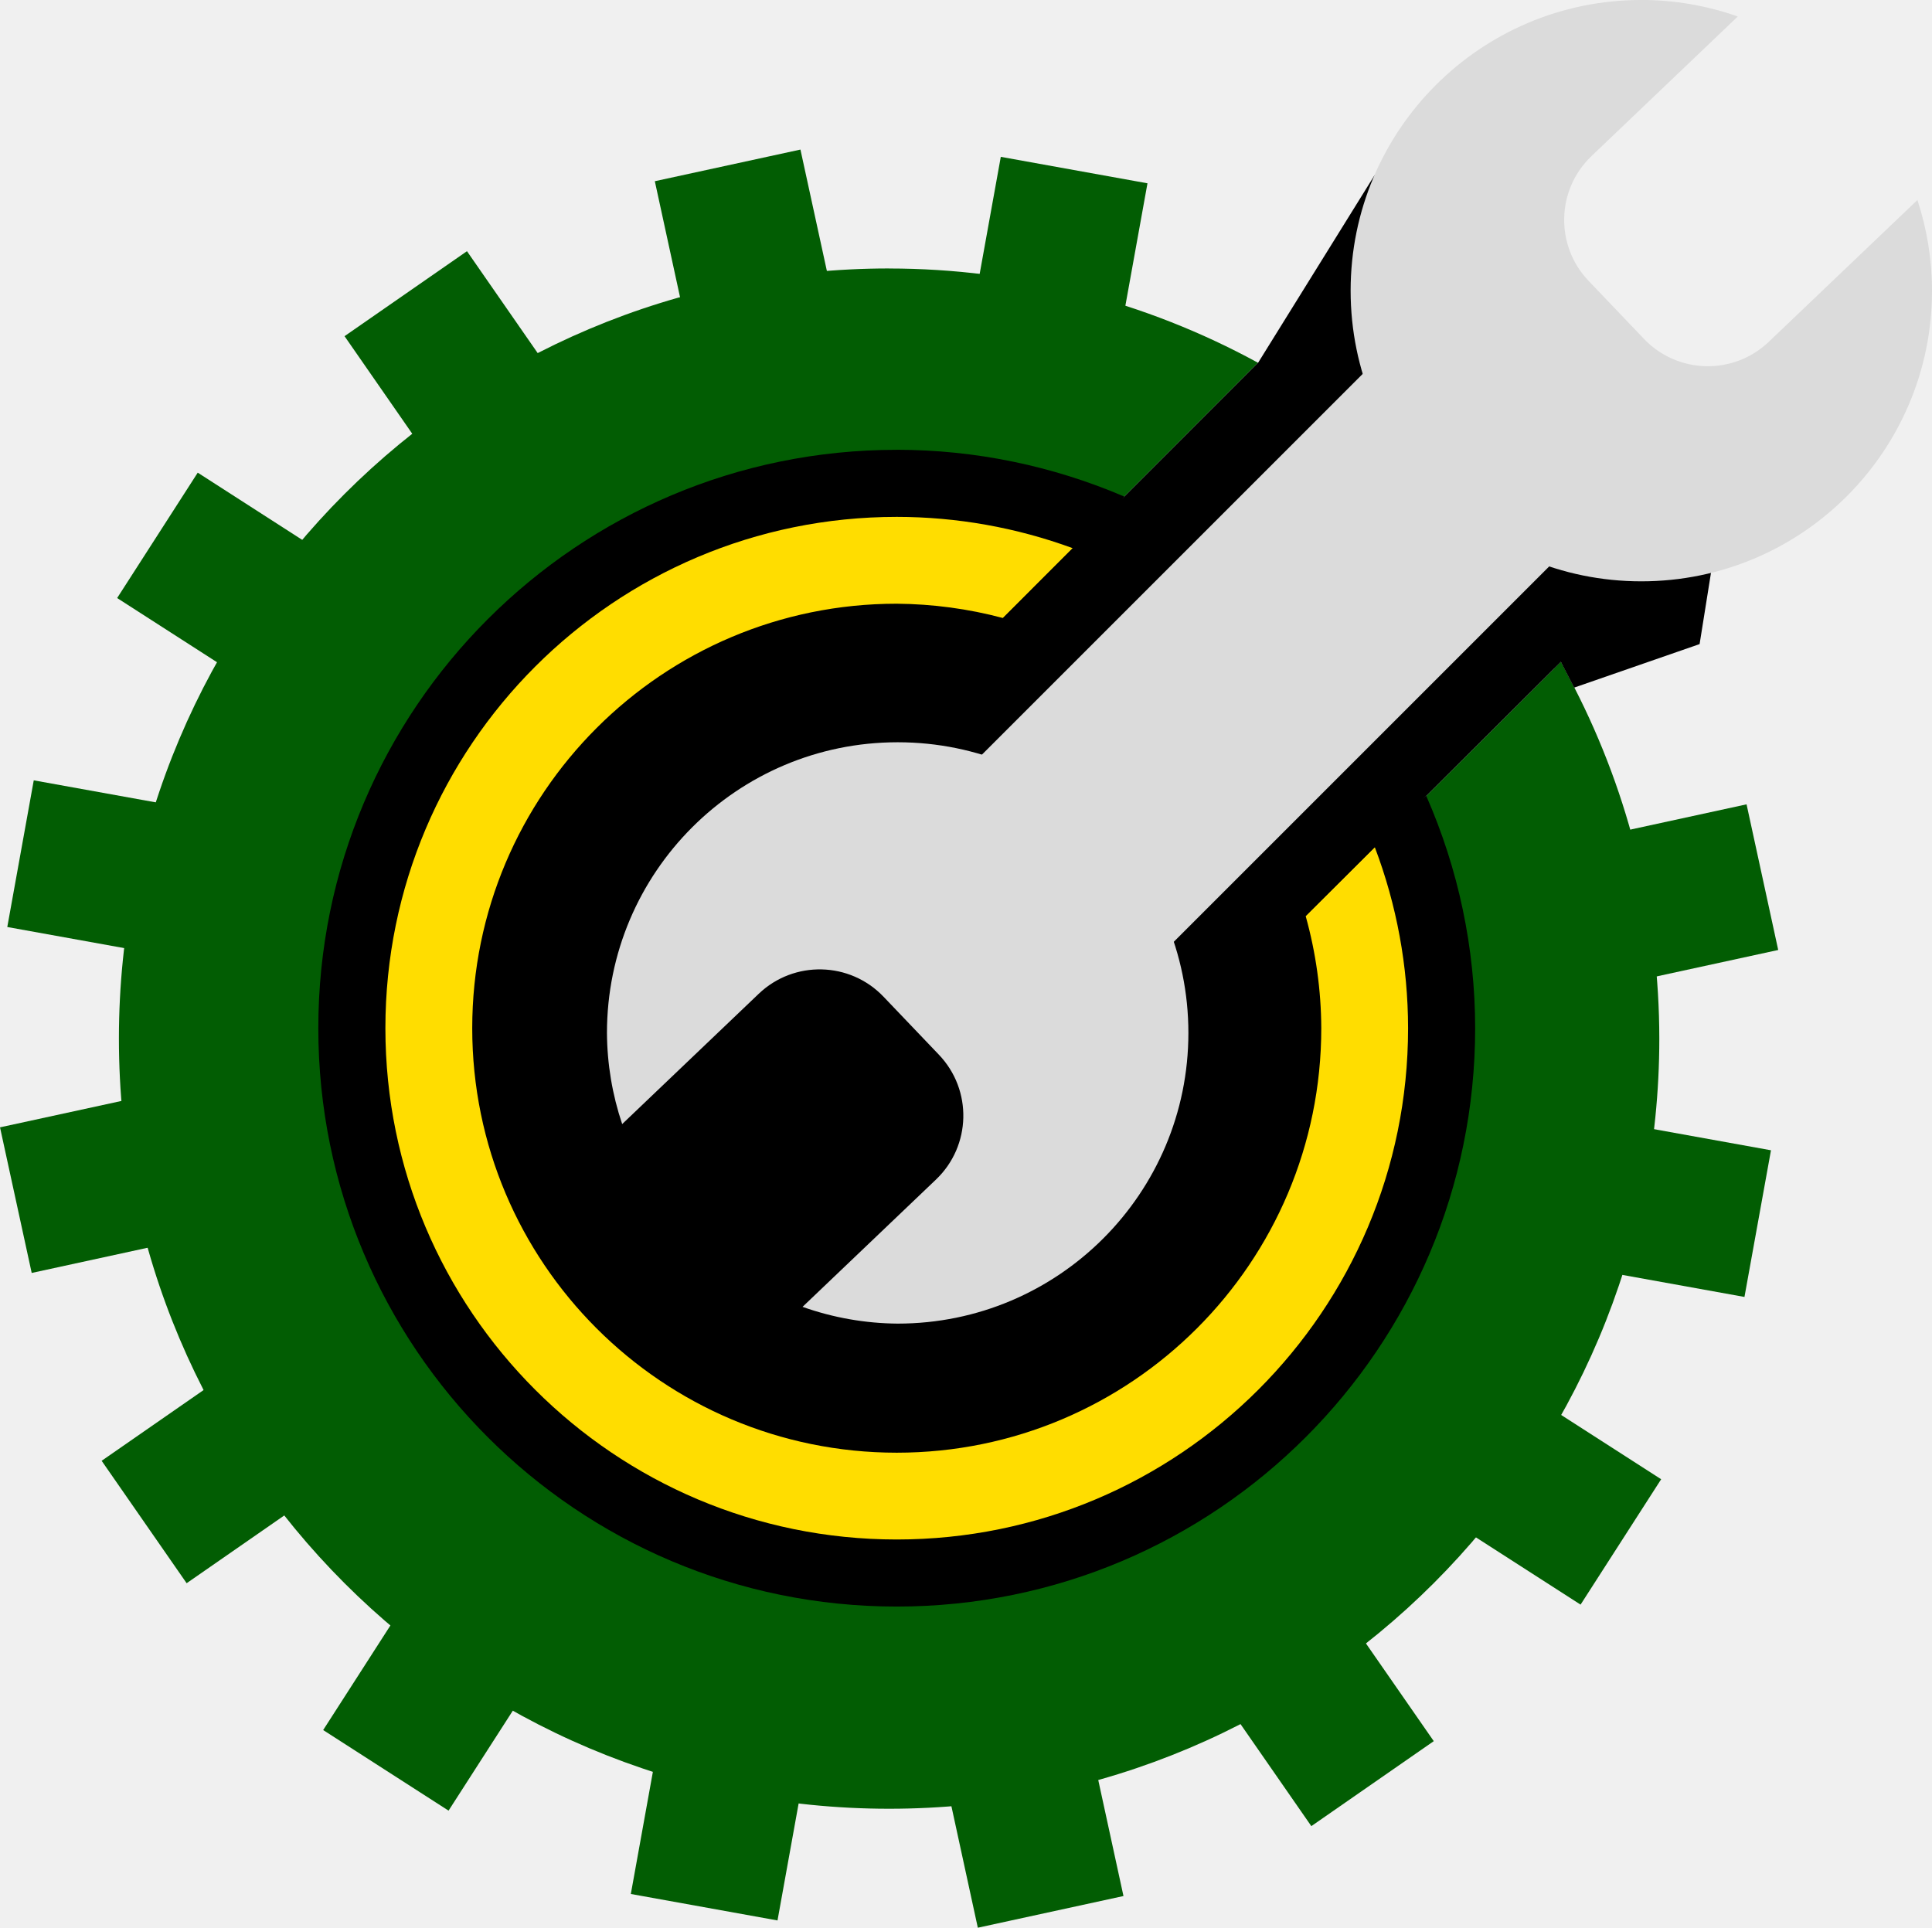
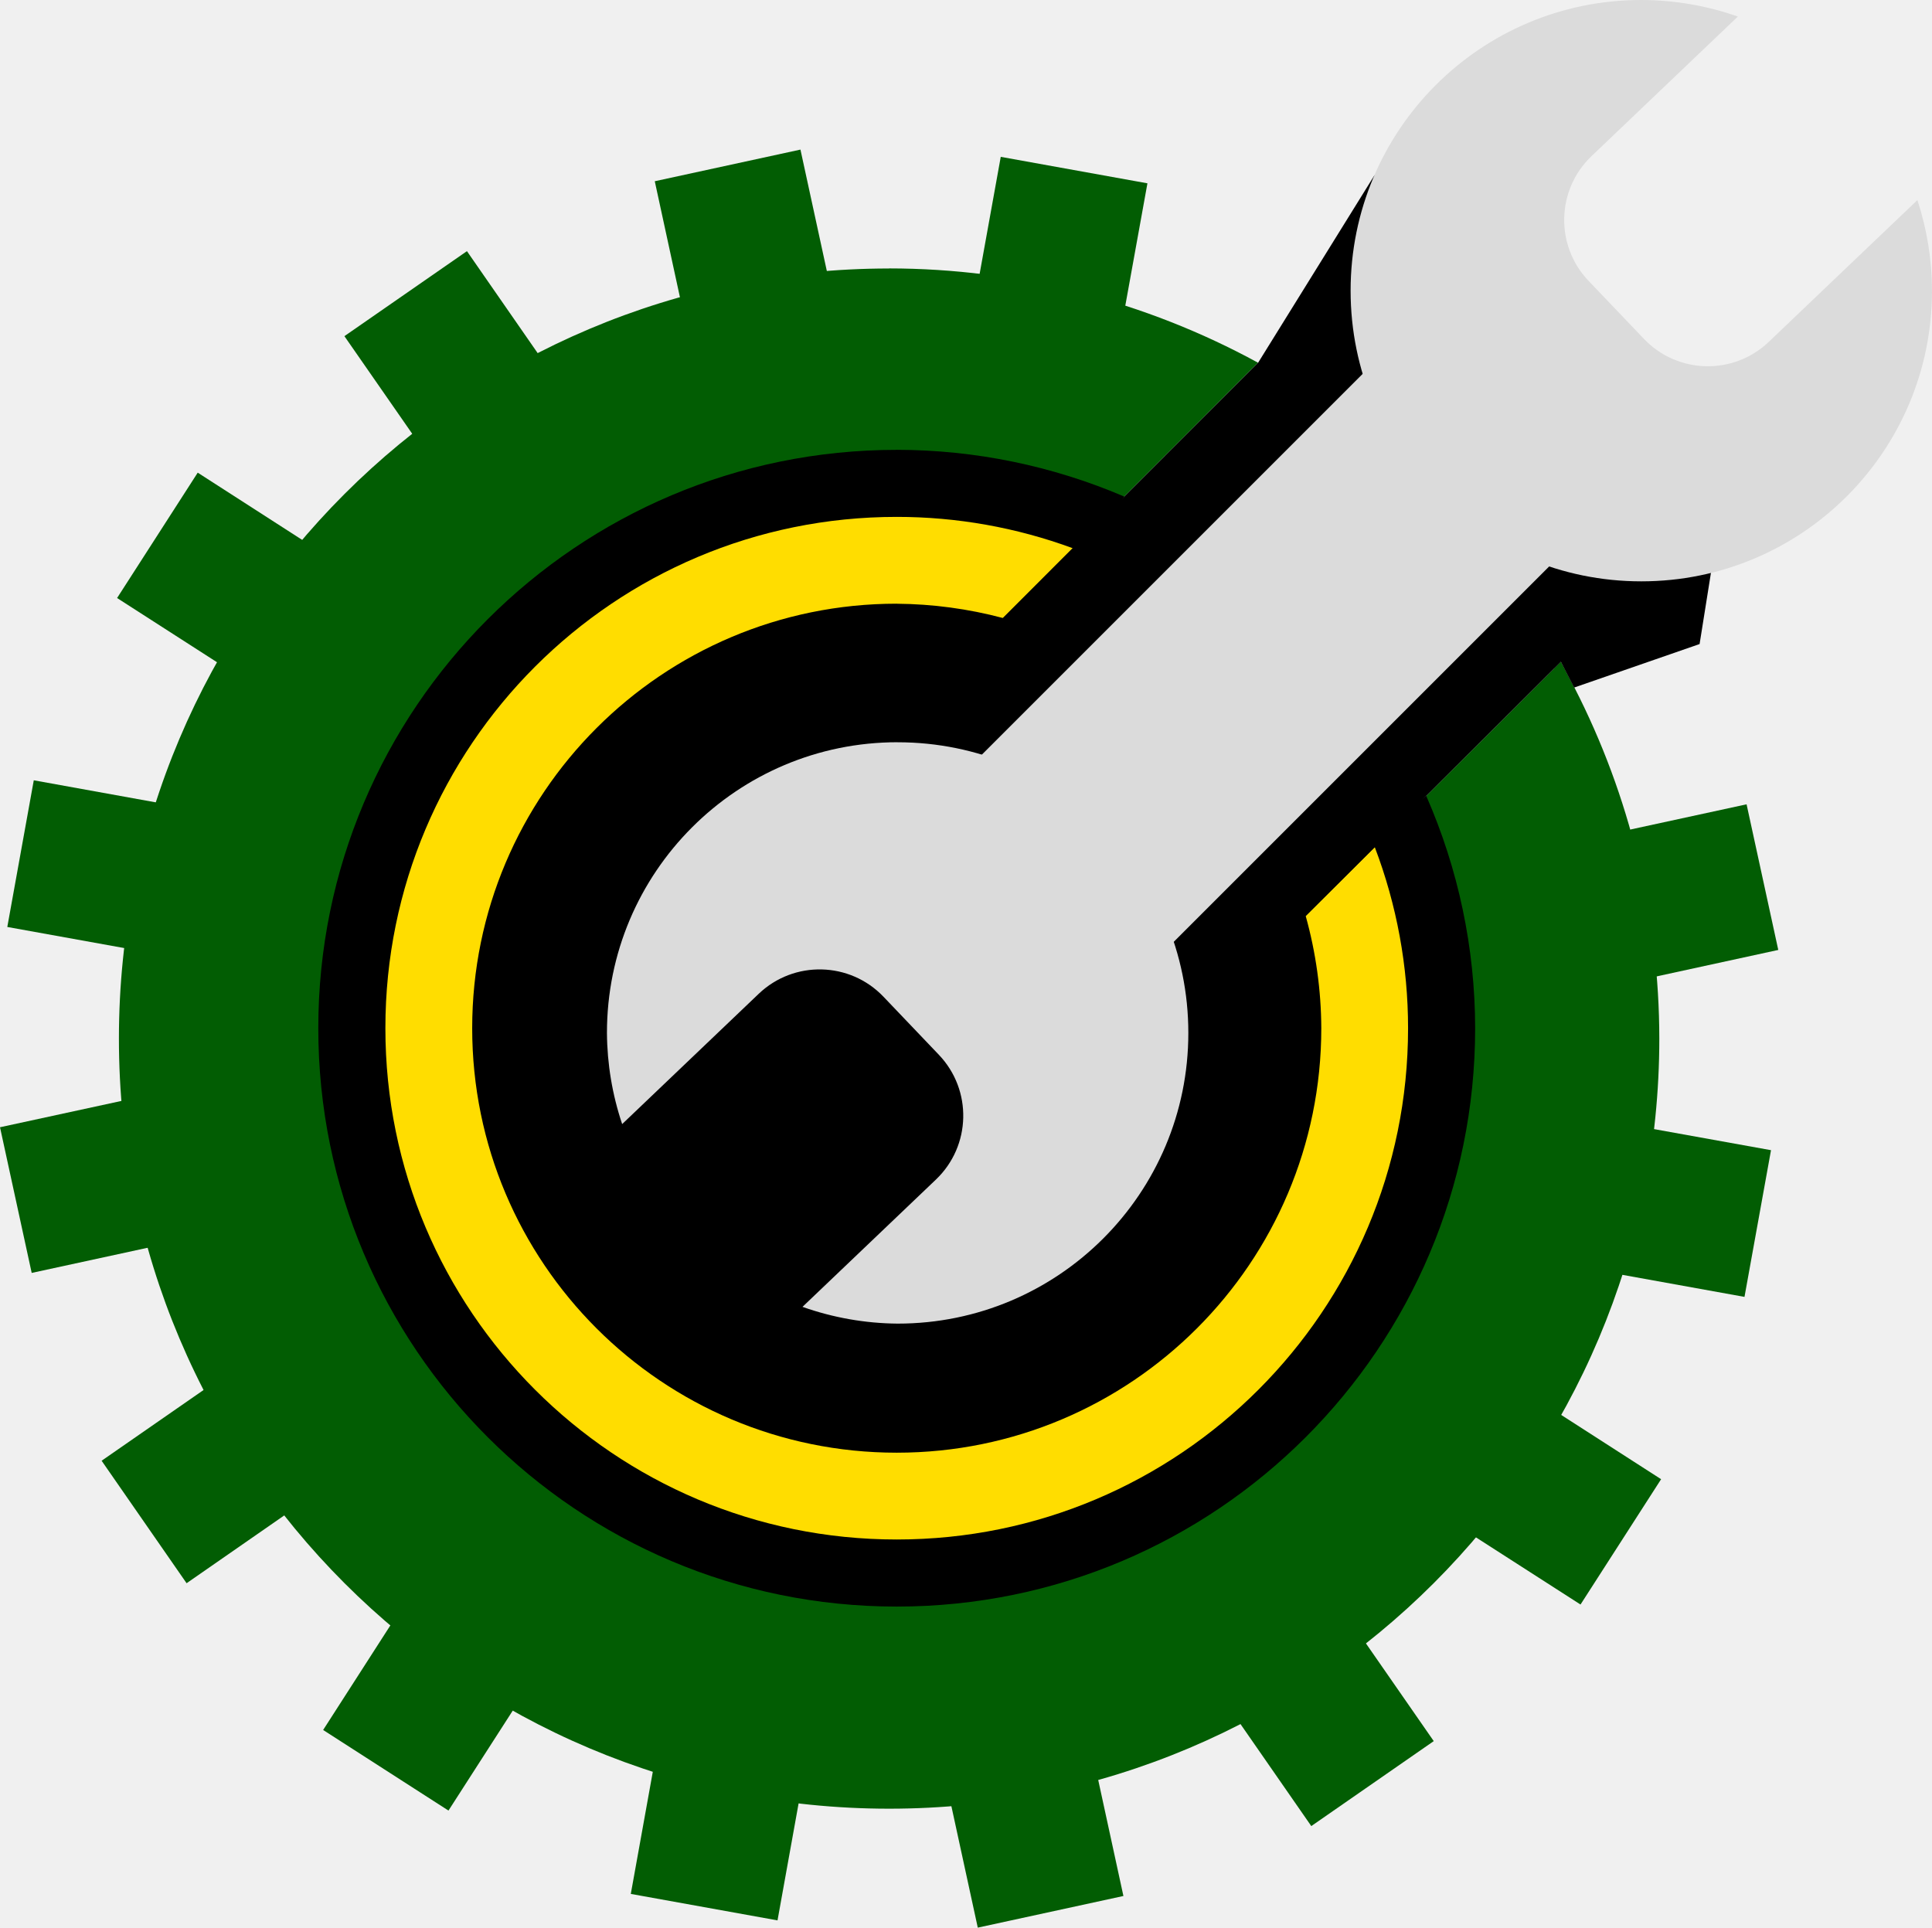
- <svg xmlns="http://www.w3.org/2000/svg" width="46.337mm" height="46.236mm" viewBox="0 0 46.337 46.236" version="1.1" id="svg1">
-   <defs id="defs1">
-     <linearGradient id="swatch33">
-       <stop style="stop-color:#dbdbdb;stop-opacity:1;" offset="0" id="stop33" />
+ <svg xmlns="http://www.w3.org/2000/svg" width="175.133" height="174.75" viewBox="0 0 46.337 46.236">
+   <defs>
+     <linearGradient id="a">
+       <stop offset="0" stop-color="#dbdbdb" />
    </linearGradient>
  </defs>
-   <g id="layer1">
-     <g id="g15" style="display:inline;fill:#ffffff;fill-opacity:1" transform="matrix(0.9856977,0,0,0.9856977,-80.42572,-147.1849)">
-       <path id="path4" style="display:inline;fill:#025d03;fill-opacity:1;stroke-width:0.491" d="m 103.226,155.853 a 18.74,18.74 0 0 0 -18.74,18.741 18.74,18.74 0 0 0 18.74,18.74 18.74,18.74 0 0 0 18.741,-18.74 18.74,18.74 0 0 0 -2.067,-8.543 l -0.008,0.003 -0.263,-0.513 a 18.74,18.74 0 0 0 -0.063,-0.11 l -9.06,9.025 -7.082,-7.523 8.779,-8.785 a 18.74,18.74 0 0 0 -8.977,-2.294 z" />
-       <path id="path7" style="display:inline;fill:#025d03;fill-opacity:1;stroke-width:0.132" d="m 101.069,152.96 -3.543,0.77 0.671,3.087 3.544,-0.771 z m 4.875,0.177 -0.561,3.108 3.569,0.644 0.561,-3.108 z m -12.989,2.296 -2.979,2.068 1.801,2.595 2.979,-2.068 z m -6.551,5.389 -1.961,3.051 2.657,1.708 1.961,-3.05 z m 33.168,4.604 -0.155,0.155 0.376,0.542 0.1,-0.069 z m -37.158,2.883 -0.644,3.569 3.108,0.561 0.644,-3.569 z m 41.676,0.584 -3.087,0.671 0.771,3.544 3.086,-0.671 z m -39.41,7.189 -3.087,0.671 0.771,3.543 3.086,-0.671 z m 36.896,0.668 -0.645,3.569 3.108,0.561 0.645,-3.569 z m -34.915,6.316 -2.595,1.801 2.068,2.979 2.595,-1.801 z m 32.694,0.542 -1.961,3.051 2.657,1.708 1.961,-3.051 z m -28.191,5.154 -1.708,2.657 3.051,1.961 1.708,-2.657 z m 23.514,0.332 -2.979,2.068 1.801,2.595 2.979,-2.068 z m -17.175,3.206 -0.561,3.108 3.569,0.644 0.561,-3.108 z m 10.755,0.072 -3.544,0.77 0.671,3.087 3.544,-0.771 z" />
-       <path id="path8" style="display:inline;fill:#000000;fill-opacity:1;stroke-width:0.18" d="m 103.412,160.266 c -7.773,10e-6 -14.074,6.301 -14.074,14.074 9e-6,7.773 6.301,14.074 14.074,14.074 7.773,-1e-5 14.074,-6.301 14.074,-14.074 -0.001,-1.946 -0.406,-3.871 -1.19,-5.653 l -5.789,4.552 -4.933,-6.767 3.375,-5.068 c -1.75,-0.75 -3.633,-1.138 -5.537,-1.139 z" />
-       <path id="path9" style="display:inline;fill:#ffdd00;fill-opacity:1;stroke-width:0.159" d="m 103.412,161.898 a 12.442,12.442 0 0 0 -12.442,12.442 12.442,12.442 0 0 0 12.442,12.442 12.442,12.442 0 0 0 12.442,-12.442 12.442,12.442 0 0 0 -0.81,-4.405 l -4.537,4.52 -7.082,-7.523 4.269,-4.272 a 12.442,12.442 0 0 0 -4.282,-0.762 z" />
-       <path id="path10" style="display:inline;fill:#000000;fill-opacity:1;stroke-width:0.132" d="m 103.412,164.011 c -5.704,1.6e-4 -10.329,4.625 -10.329,10.329 -1.38e-4,5.705 4.624,10.329 10.329,10.33 5.705,1.4e-4 10.33,-4.625 10.33,-10.33 -0.004,-0.923 -0.132,-1.841 -0.38,-2.729 l -2.855,0.67 -4.598,-5.452 0.087,-2.47 c -0.843,-0.225 -1.712,-0.341 -2.585,-0.348 z" />
-       <g id="g14" style="display:inline" transform="matrix(1.01451,0,0,1.01451,-1.927576,-2.396778)">
-         <path id="path13" style="display:inline;fill:#000000;fill-opacity:1;stroke-width:0.132" transform="rotate(-45)" d="m -44.591,191.451 12.246,-0.004 5.152,-1.205 0.425,11.389 -2.865,2.076 -2.867,-1.39 0.213,-0.662 -12.611,-0.024 z" />
-         <path id="path11" style="display:inline;fill:url(#swatch33);fill-opacity:1;stroke-width:0.187" d="m 121.691,149.547 a 6.972,6.972 0 0 0 -6.972,6.972 6.972,6.972 0 0 0 6.972,6.972 6.972,6.972 0 0 0 6.972,-6.972 6.972,6.972 0 0 0 -0.35,-2.174 l -3.565,3.401 a 2.117,2.117 0 0 1 -2.993,-0.07 l -1.329,-1.392 a 2.117,2.117 0 0 1 0.07,-2.993 l 3.509,-3.348 a 6.972,6.972 0 0 0 -2.316,-0.397 z" />
-         <path id="path12" style="display:inline;fill:url(#swatch33);fill-opacity:1;stroke-width:0.187" d="m 103.855,167.351 a 6.972,6.972 0 0 0 -6.972,6.972 6.972,6.972 0 0 0 0.365,2.186 l 3.275,-3.125 a 2.117,2.117 0 0 1 2.993,0.07 l 1.329,1.392 a 2.117,2.117 0 0 1 -0.07,2.993 l -3.201,3.054 a 6.972,6.972 0 0 0 2.282,0.402 6.972,6.972 0 0 0 6.972,-6.972 6.972,6.972 0 0 0 -6.972,-6.972 z" />
-         <path id="path14" style="display:inline;fill:url(#swatch33);fill-opacity:1;stroke-width:0.132" transform="rotate(-45)" d="m -44.559,193.411 h 18.13 l -0.158,6.428 h -18.13 z" />
-       </g>
-     </g>
+   <g fill="#fff">
+     <path fill="#025d03" d="M21.324 6.44A18.47 18.47 0 0 0 2.852 24.91a18.47 18.47 0 0 0 18.472 18.473 18.47 18.47 0 0 0 18.473-18.472 18.5 18.5 0 0 0-2.037-8.422l-.007.003-.26-.505-.062-.109-8.93 8.896-6.982-7.414 8.654-8.66a18.5 18.5 0 0 0-8.85-2.262" />
+     <path fill="#025d03" d="m19.198 3.588-3.494.759.66 3.043 3.495-.76zm4.804.174-.553 3.064 3.517.634.554-3.063zM11.199 6.024 8.26 8.063l1.777 2.558 2.937-2.038zm-6.457 5.313-1.934 3.007 2.62 1.684 1.932-3.006zm32.693 4.537-.153.153.372.534.099-.068zM.81 18.716l-.635 3.518 3.064.553.635-3.517zm41.08.576-3.042.66.759 3.495 3.043-.662zM3.044 26.378 0 27.038l.76 3.494 3.042-.66zm36.368.658-.635 3.518 3.063.553.636-3.519zM4.995 33.262l-2.558 1.775 2.038 2.938 2.558-1.776zm32.226.533-1.934 3.008 2.62 1.683 1.933-3.006zm-27.787 5.08-1.684 2.62 3.006 1.933 1.685-2.62zm23.177.328-2.937 2.038L31.45 43.8l2.937-2.038zm-16.93 3.16-.552 3.064 3.519.635.552-3.064zm10.602.071-3.493.76.661 3.042 3.493-.759z" />
+     <path fill="#000" d="M21.507 10.79c-7.662 0-13.873 6.21-13.873 13.872s6.21 13.873 13.873 13.873S35.38 32.324 35.38 24.662a13.9 13.9 0 0 0-1.173-5.572l-5.706 4.487-4.863-6.67 3.327-4.996a13.9 13.9 0 0 0-5.458-1.122" />
+     <path fill="#fd0" d="M21.507 12.398A12.26 12.26 0 0 0 9.243 24.662a12.26 12.26 0 0 0 12.264 12.264 12.26 12.26 0 0 0 12.264-12.264 12.2 12.2 0 0 0-.798-4.342L28.5 24.775l-6.98-7.415 4.208-4.211a12.2 12.2 0 0 0-4.22-.751" />
+     <path fill="#000" d="M21.507 14.48c-5.623 0-10.181 4.559-10.182 10.182s4.559 10.182 10.182 10.182S31.69 30.285 31.69 24.662a10.2 10.2 0 0 0-.374-2.691l-2.814.66-4.532-5.373.086-2.434a10.2 10.2 0 0 0-2.548-.343" />
+     <path fill="#000" d="m21.52 17.358 8.656-8.66 2.79-4.496 8.354 7.753-.557 3.493-3.01 1.044-.317-.618-8.935 8.9z" />
+     <path fill="url(#a)" d="M121.69 149.547a6.97 6.97 0 0 0-6.971 6.973 6.97 6.97 0 0 0 6.972 6.971 6.97 6.97 0 0 0 6.972-6.971 7 7 0 0 0-.35-2.174l-3.565 3.401a2.117 2.117 0 0 1-2.992-.07l-1.329-1.392a2.117 2.117 0 0 1 .07-2.993l3.51-3.348a7 7 0 0 0-2.316-.397m-17.836 17.803a6.97 6.97 0 0 0-6.972 6.973 7 7 0 0 0 .365 2.186l3.275-3.125a2.117 2.117 0 0 1 2.992.07l1.329 1.393a2.117 2.117 0 0 1-.07 2.992l-3.201 3.054a7 7 0 0 0 2.282.402 6.97 6.97 0 0 0 6.972-6.972 6.97 6.97 0 0 0-6.972-6.972" transform="translate(-82.326 -149.547)" />
+     <path fill="url(#a)" d="M-44.56 193.41h18.13l-.157 6.429h-18.13z" transform="rotate(-45 -221.683 24.602)" />
  </g>
</svg>
